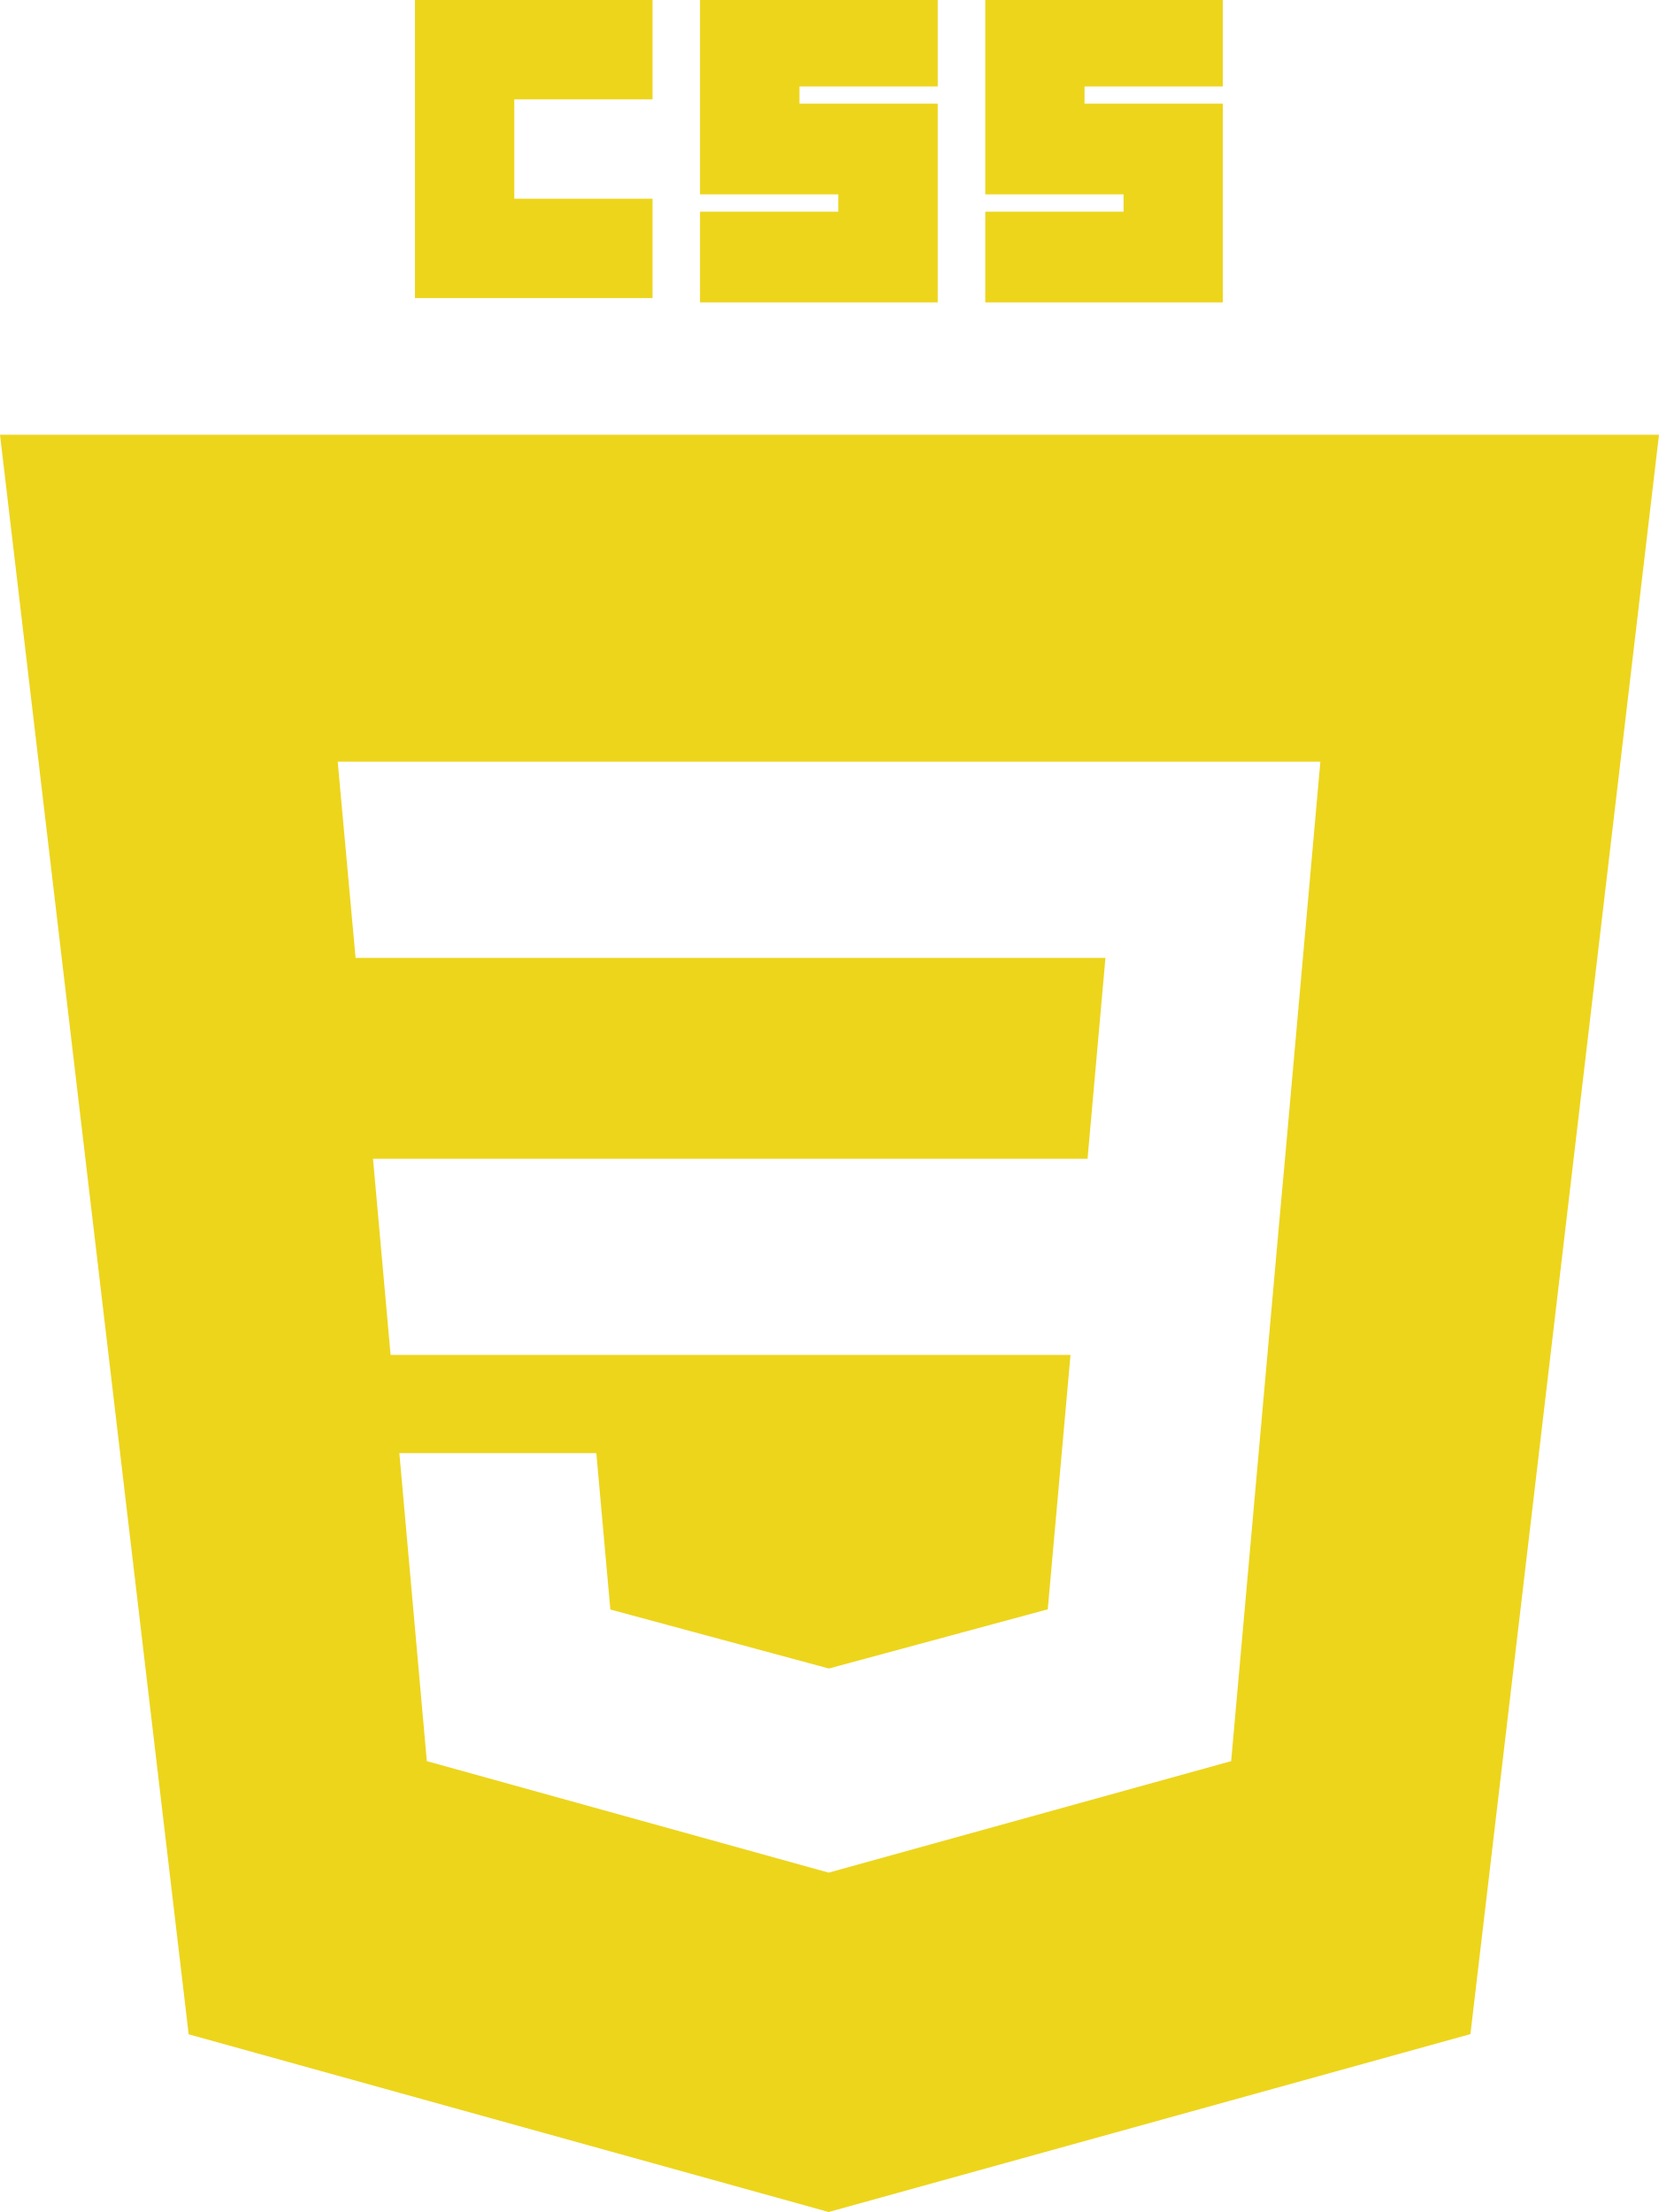
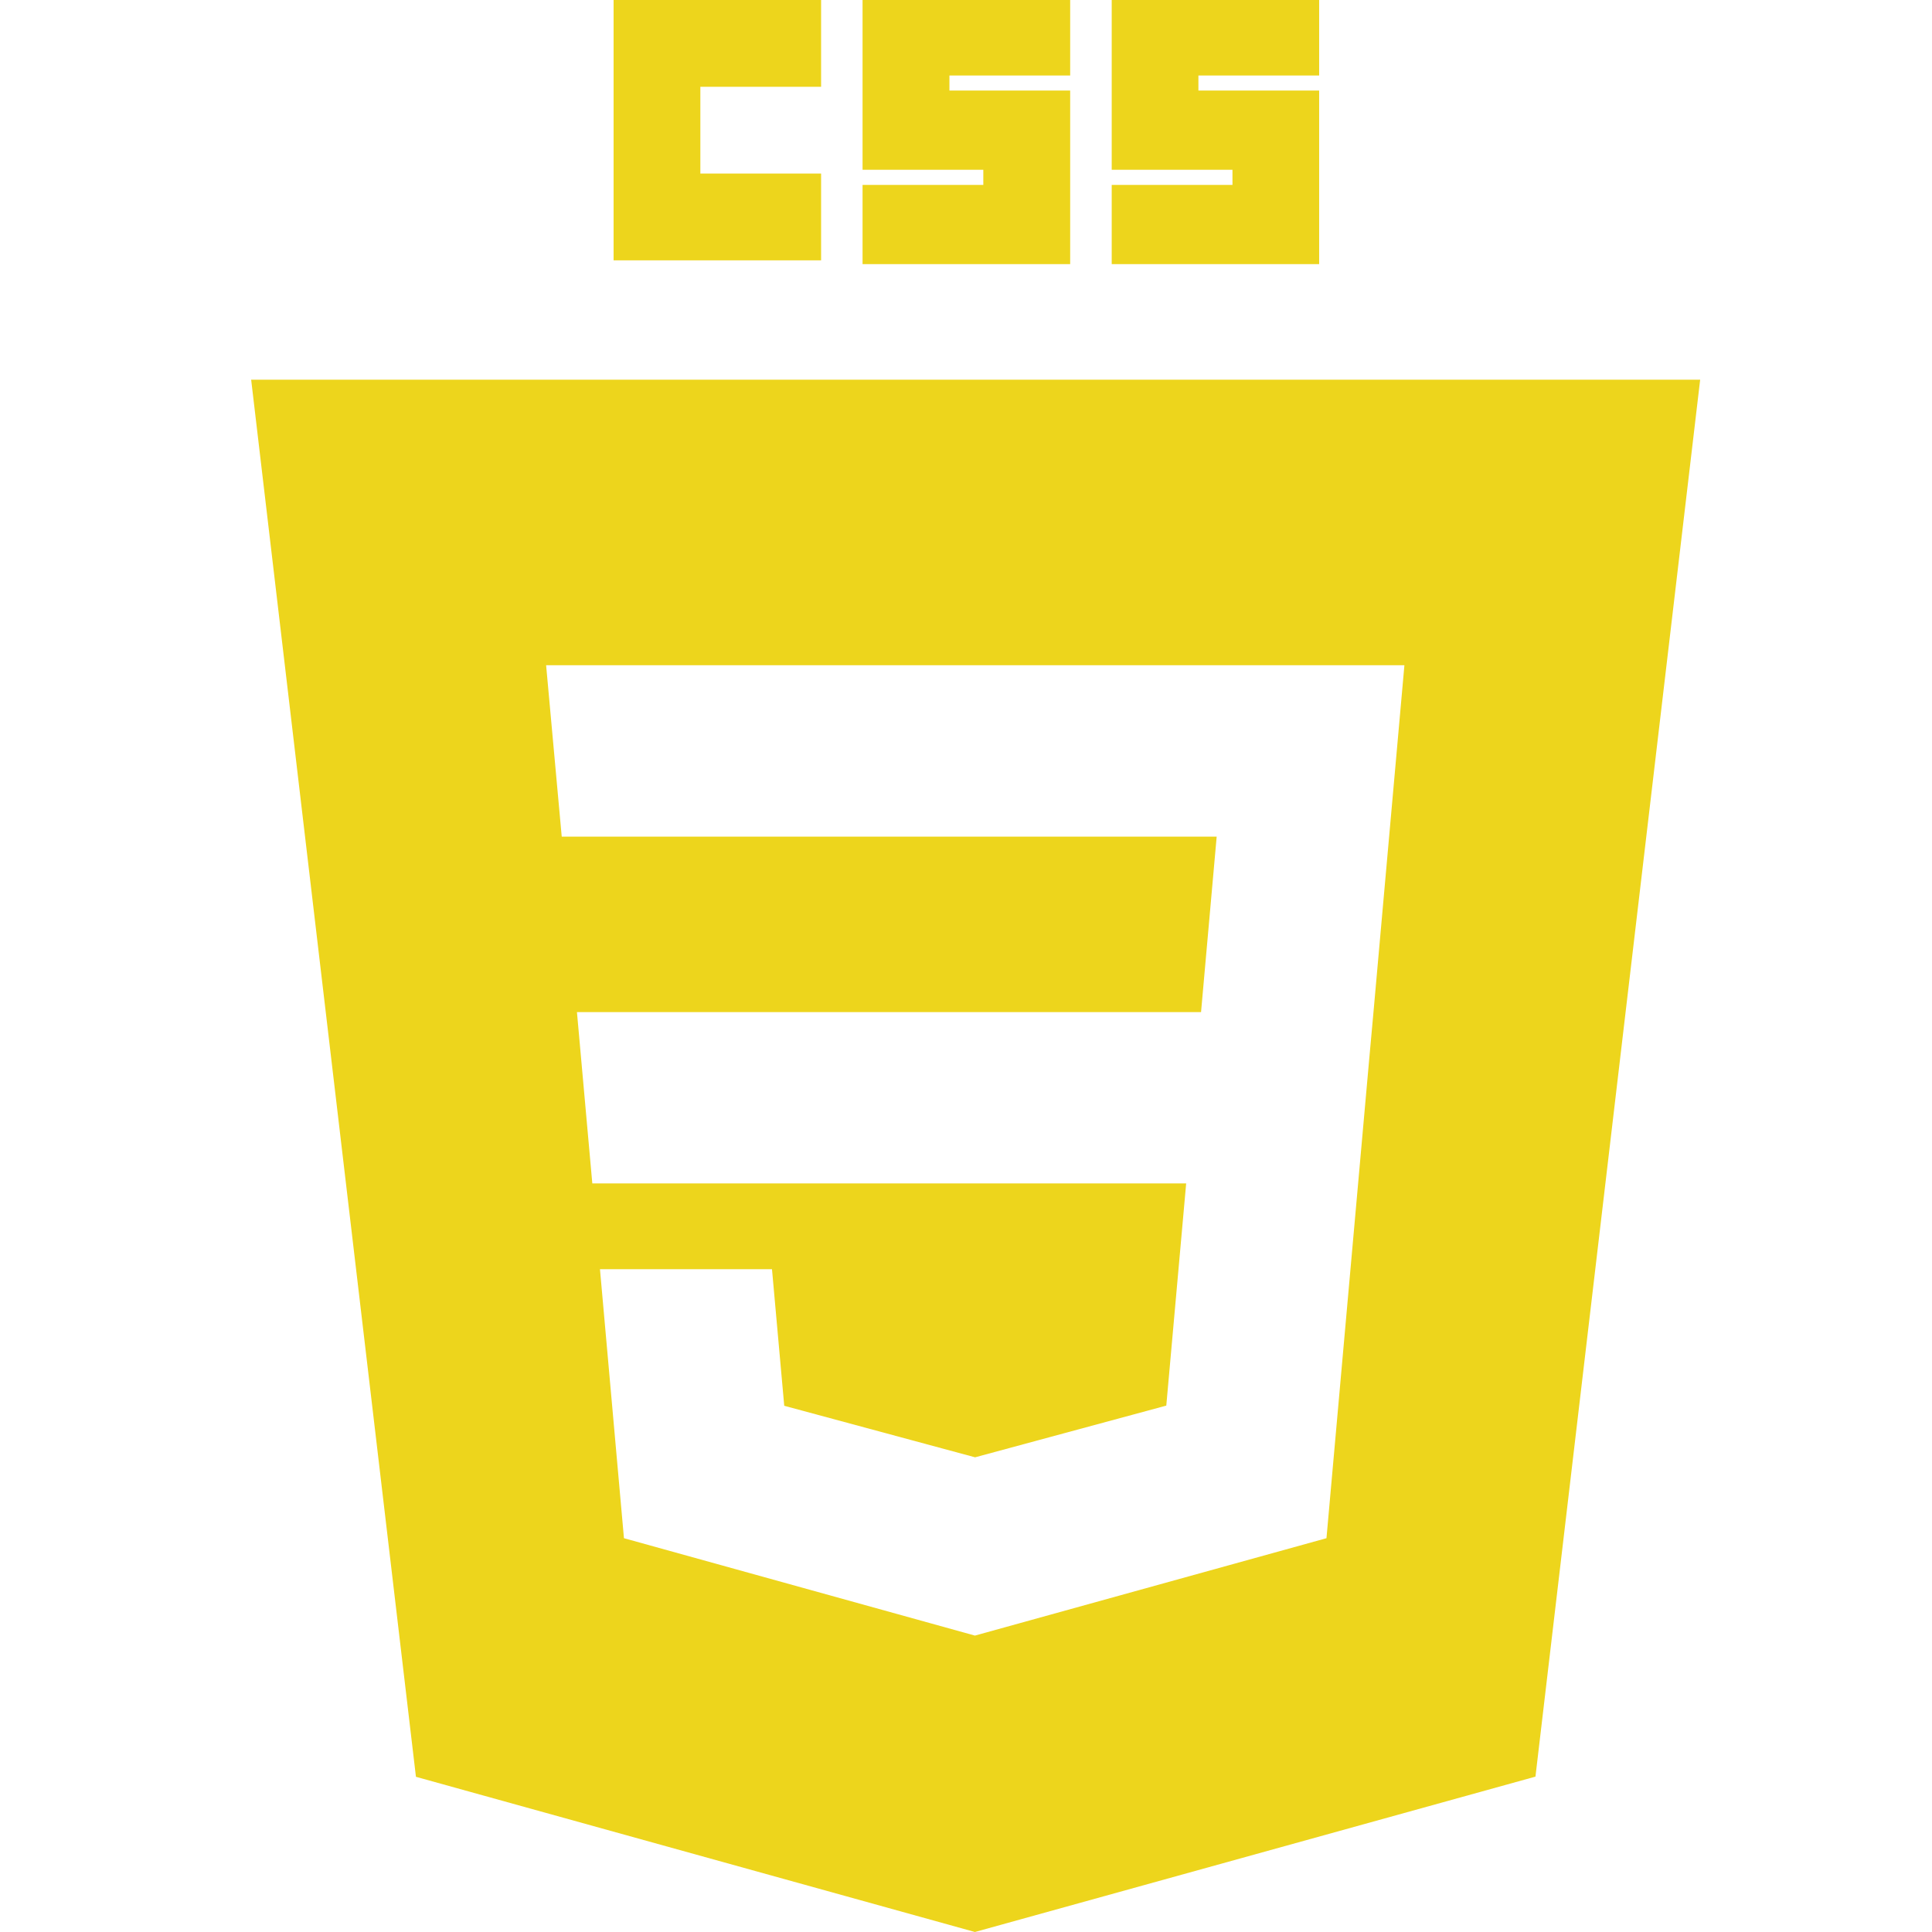
- <svg xmlns="http://www.w3.org/2000/svg" width="75" height="100" viewBox="0 0 75 100" fill="none">
-   <path d="M18.759 0H29.5V4.492H23.25V8.983H29.5V13.475H18.759V0ZM31.646 0H42.392V3.908H36.142V4.687H42.392V13.671H31.646V9.571H37.896V8.787H31.646V0ZM44.542 0H55.279V3.908H49.029V4.687H55.279V13.671H44.542V9.571H50.792V8.787H44.542V0Z" fill="#EDD51C" />
-   <path fill-rule="evenodd" clip-rule="evenodd" d="M37.462 100L8.529 91.967L0 19.654H75L66.475 91.958L37.462 100ZM16.863 52.388L17.658 61.254H48.396L47.367 72.754L37.475 75.429H37.467L27.592 72.763L26.958 65.692H18.054L19.296 79.617L37.462 84.658L55.658 79.617L57.875 54.767L58.092 52.388L59.691 34.433H15.267L16.075 43.304H49.975L49.166 52.388H16.863V52.388Z" fill="#EDD51C" />
+ <svg xmlns="http://www.w3.org/2000/svg" width="100" height="100" viewBox="0 0 100 100" fill="none">
+   <path d="M31.759 0H42.5V4.492H36.25V8.983H42.5V13.475H31.759V0ZM44.646 0H55.392V3.908H49.142V4.687H55.392V13.671H44.646V9.571H50.896V8.787H44.646V0ZM57.542 0H68.279V3.908H62.029V4.687H68.279V13.671H57.542V9.571H63.792V8.787H57.542V0Z" fill="#EDD51C" />
+   <path fill-rule="evenodd" clip-rule="evenodd" d="M50.462 100L21.529 91.967L13 19.654H88L79.475 91.958L50.462 100ZM29.863 52.388L30.658 61.254H61.396L60.367 72.754L50.475 75.429H50.467L40.592 72.763L39.958 65.692H31.054L32.296 79.617L50.462 84.658L68.658 79.617L70.875 54.767L71.091 52.388L72.692 34.433H28.267L29.075 43.304H62.975L62.166 52.388H29.863Z" fill="#EDD51C" />
</svg>
